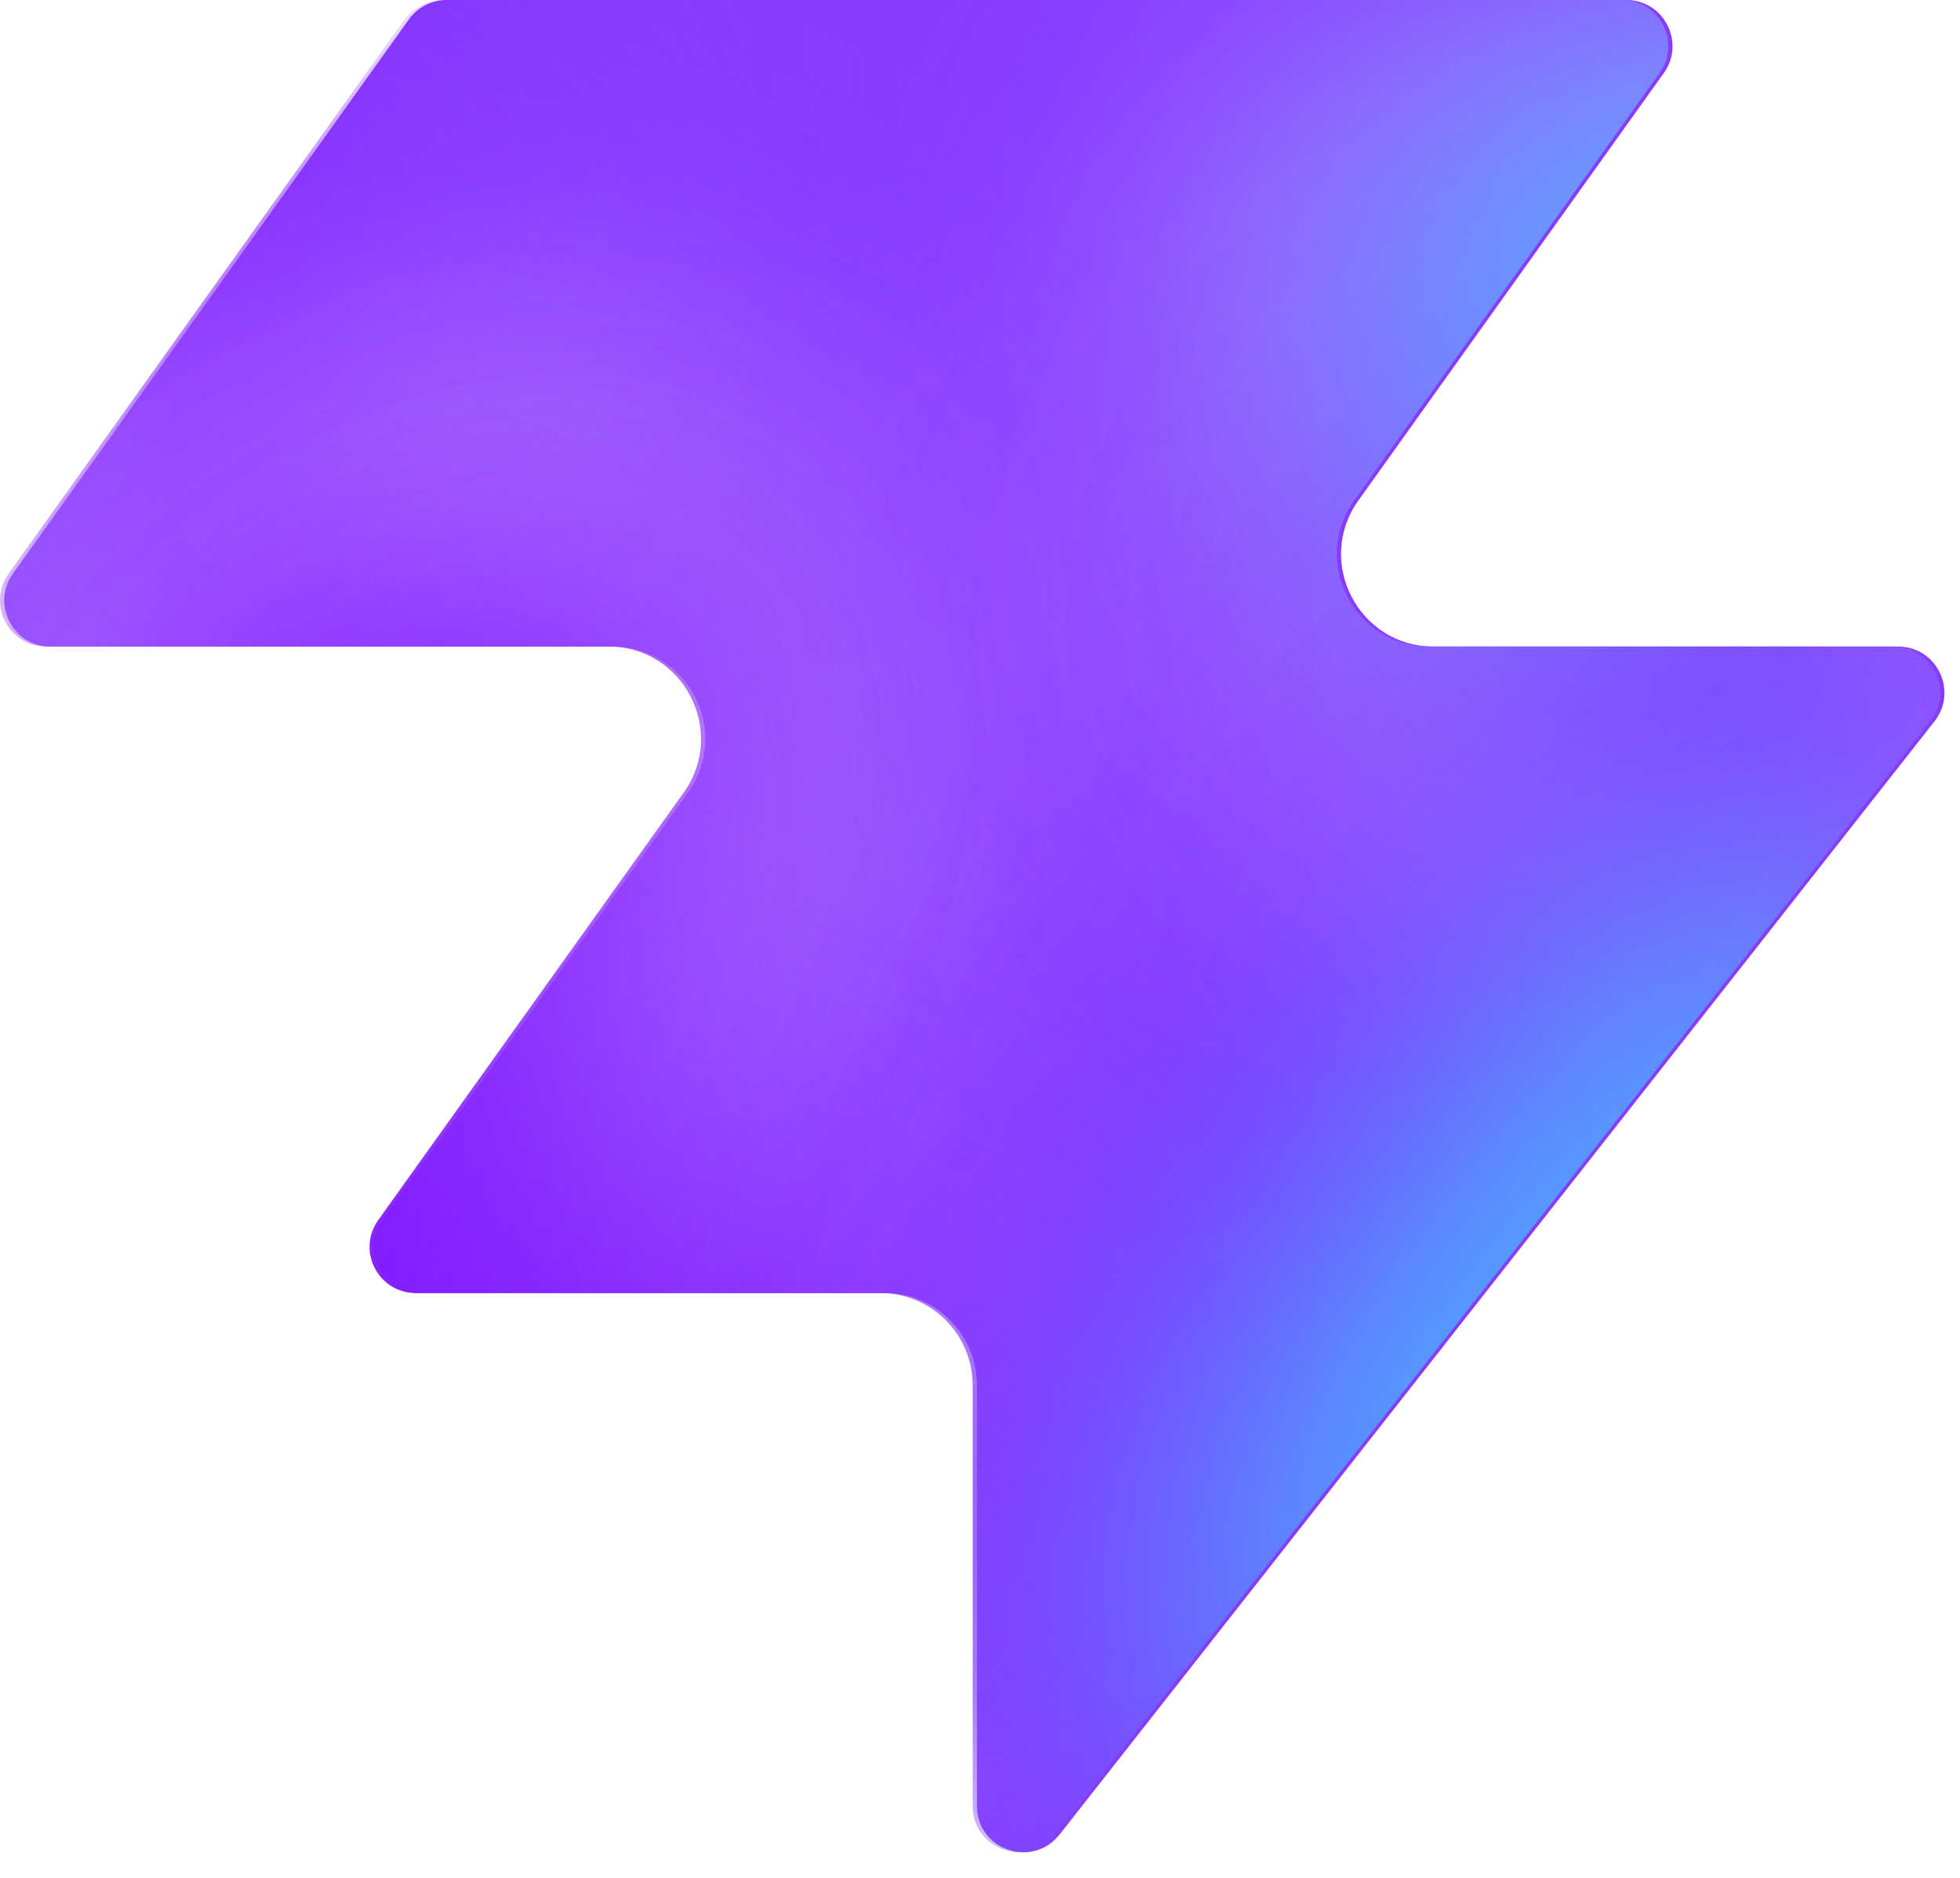
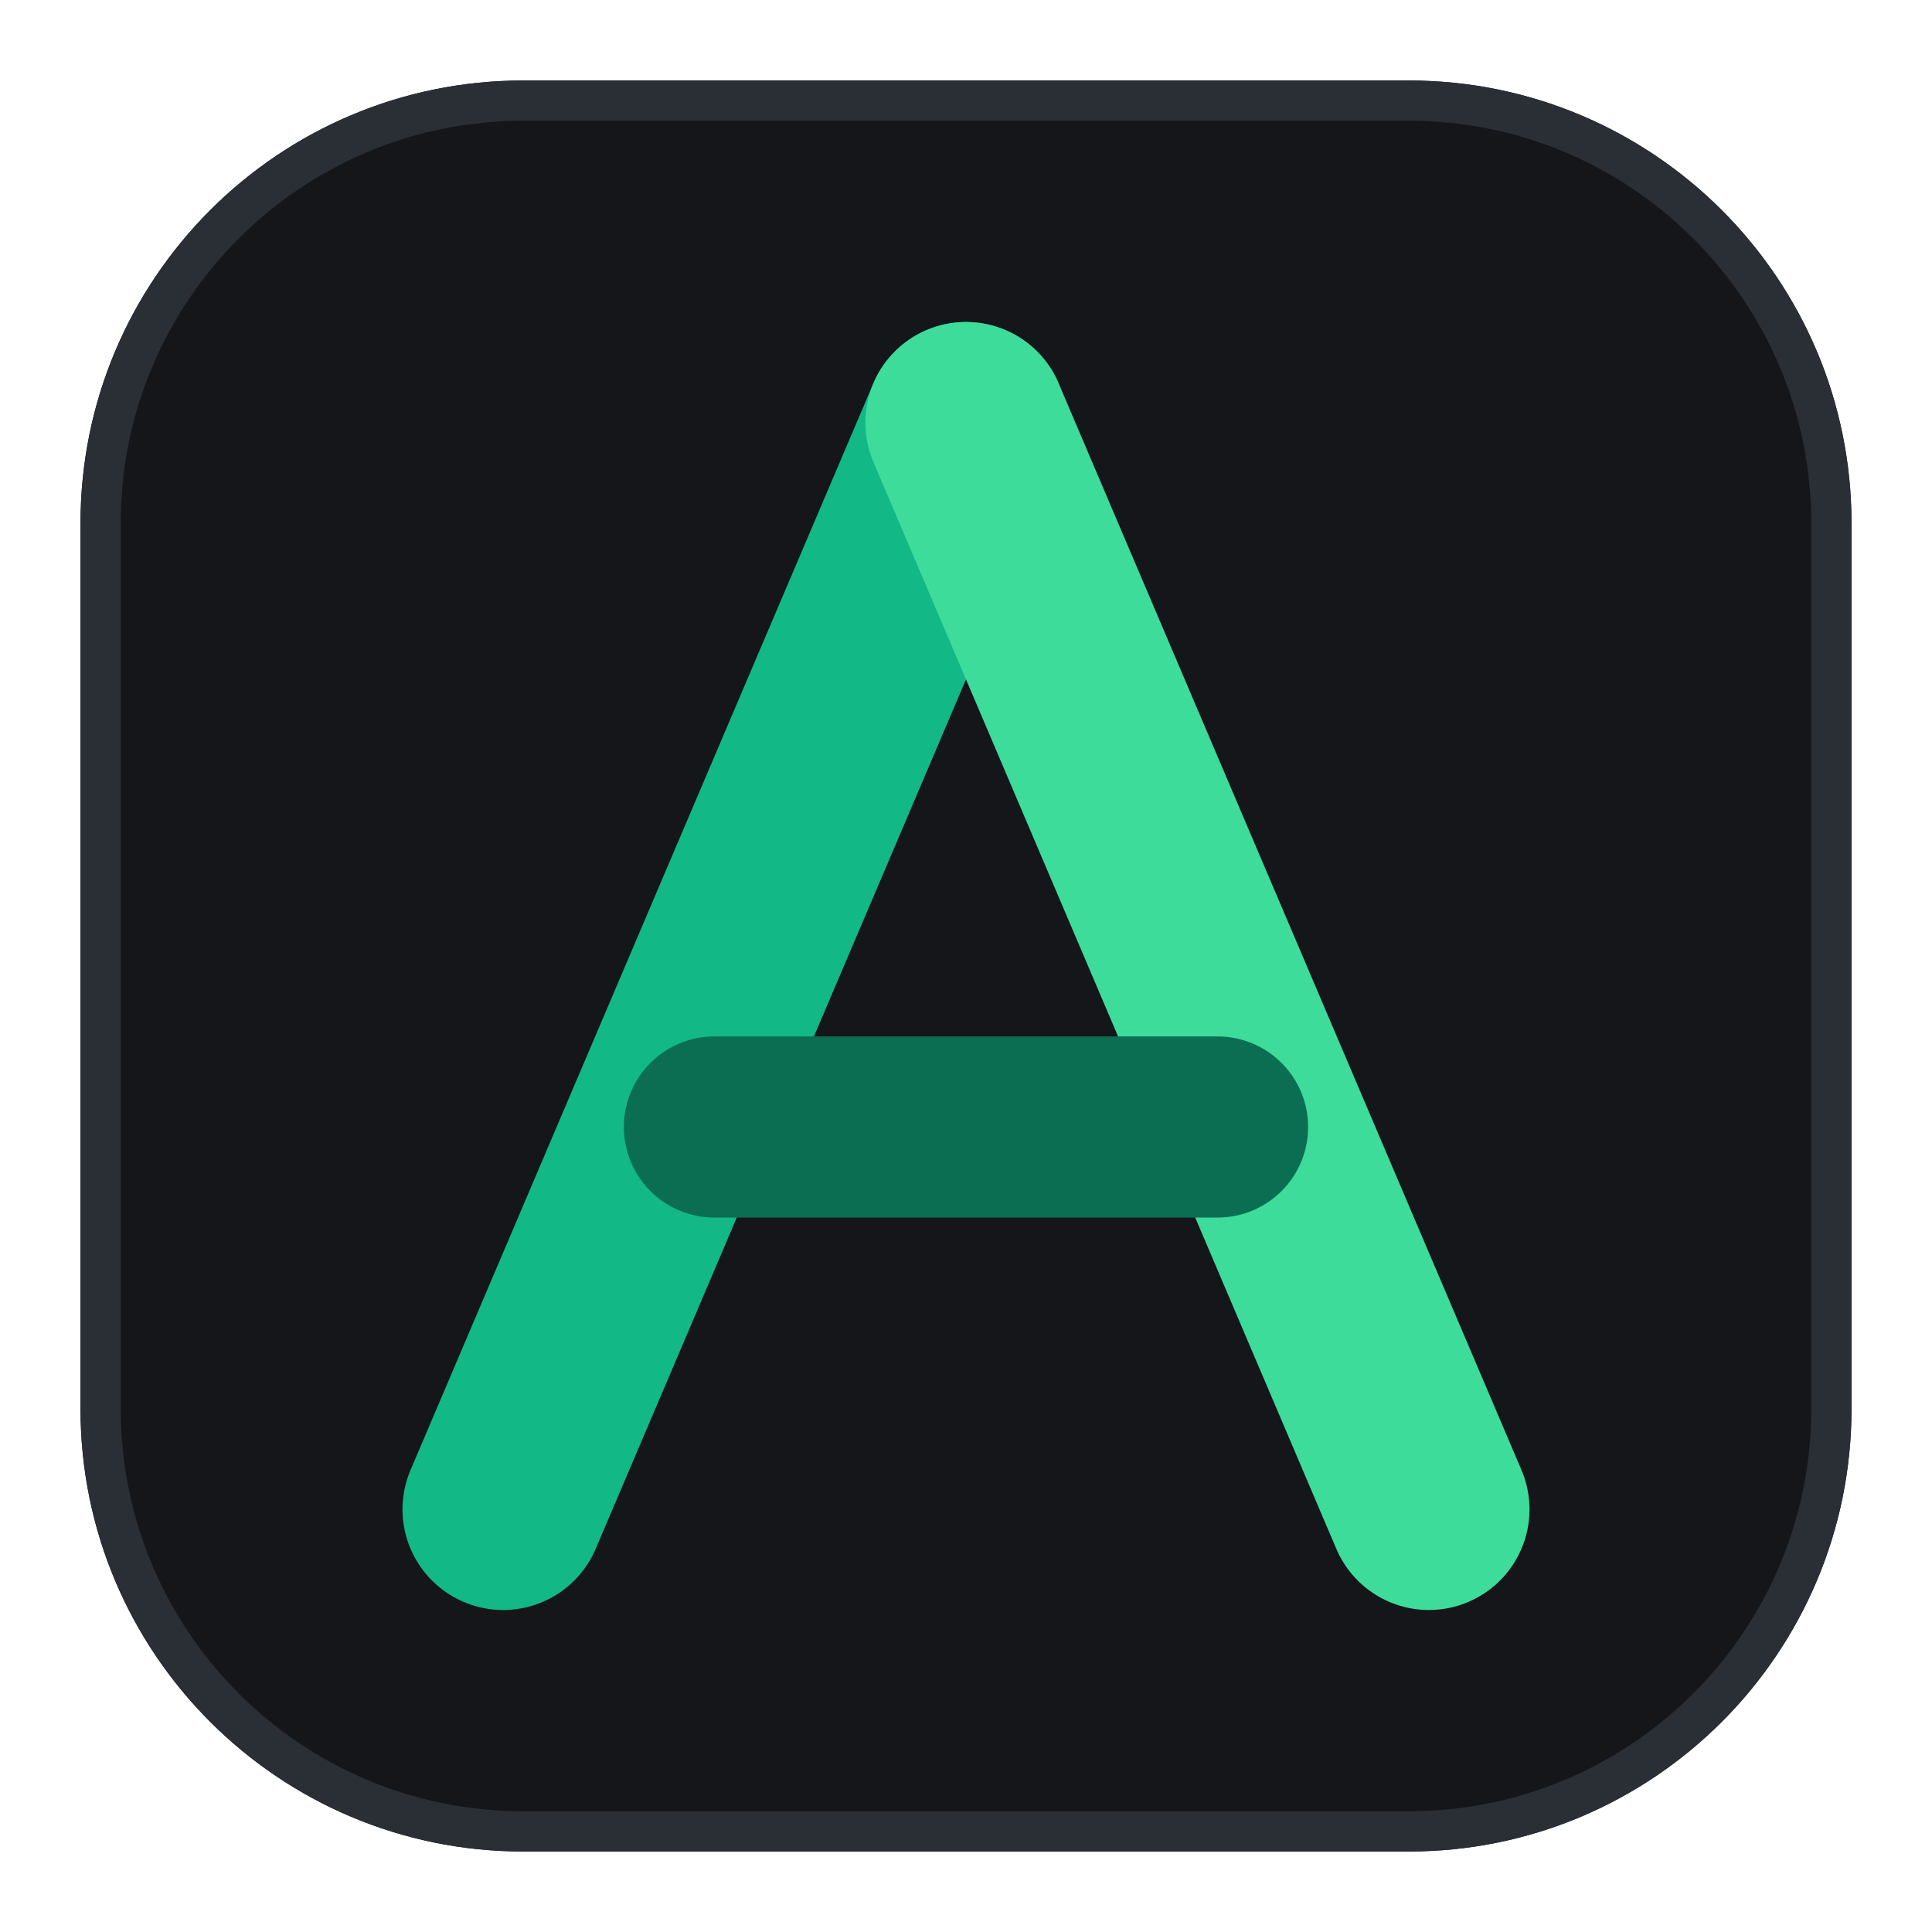
- <svg xmlns="http://www.w3.org/2000/svg" width="48" height="46" fill="none" viewBox="0 0 48 46">
-   <path fill="#863bff" d="M25.946 44.938c-.664.845-2.021.375-2.021-.698V33.937a2.26 2.26 0 0 0-2.262-2.262H10.287c-.92 0-1.456-1.04-.92-1.788l7.48-10.471c1.07-1.497 0-3.578-1.842-3.578H1.237c-.92 0-1.456-1.04-.92-1.788L10.013.474c.214-.297.556-.474.92-.474h28.894c.92 0 1.456 1.04.92 1.788l-7.48 10.471c-1.07 1.498 0 3.579 1.842 3.579h11.377c.943 0 1.473 1.088.89 1.83L25.947 44.94z" style="fill:#863bff;fill:color(display-p3 .525 .23 1);fill-opacity:1" />
-   <mask id="a" width="48" height="46" x="0" y="0" maskUnits="userSpaceOnUse" style="mask-type:alpha">
-     <path fill="#000" d="M25.842 44.938c-.664.844-2.021.375-2.021-.698V33.937a2.26 2.26 0 0 0-2.262-2.262H10.183c-.92 0-1.456-1.04-.92-1.788l7.48-10.471c1.07-1.498 0-3.579-1.842-3.579H1.133c-.92 0-1.456-1.04-.92-1.787L9.91.473c.214-.297.556-.474.92-.474h28.894c.92 0 1.456 1.04.92 1.788l-7.48 10.471c-1.07 1.498 0 3.578 1.842 3.578h11.377c.943 0 1.473 1.088.89 1.832L25.843 44.94z" style="fill:#000;fill-opacity:1" />
-   </mask>
-   <g mask="url(#a)">
-     <g filter="url(#b)">
-       <ellipse cx="5.508" cy="14.704" fill="#ede6ff" rx="5.508" ry="14.704" style="fill:#ede6ff;fill:color(display-p3 .927 .903 1);fill-opacity:1" transform="matrix(.00324 1 1 -.00324 -4.47 31.516)" />
-     </g>
-     <g filter="url(#c)">
-       <ellipse cx="10.399" cy="29.851" fill="#ede6ff" rx="10.399" ry="29.851" style="fill:#ede6ff;fill:color(display-p3 .927 .903 1);fill-opacity:1" transform="matrix(.00324 1 1 -.00324 -39.328 7.883)" />
-     </g>
-     <g filter="url(#d)">
-       <ellipse cx="5.508" cy="30.487" fill="#7e14ff" rx="5.508" ry="30.487" style="fill:#7e14ff;fill:color(display-p3 .492 .077 1);fill-opacity:1" transform="rotate(89.814 -25.913 -14.639)scale(1 -1)" />
-     </g>
-     <g filter="url(#e)">
-       <ellipse cx="5.508" cy="30.599" fill="#7e14ff" rx="5.508" ry="30.599" style="fill:#7e14ff;fill:color(display-p3 .492 .077 1);fill-opacity:1" transform="rotate(89.814 -32.644 -3.334)scale(1 -1)" />
-     </g>
-     <g filter="url(#f)">
-       <ellipse cx="5.508" cy="30.599" fill="#7e14ff" rx="5.508" ry="30.599" style="fill:#7e14ff;fill:color(display-p3 .492 .077 1);fill-opacity:1" transform="matrix(.00324 1 1 -.00324 -34.34 30.47)" />
-     </g>
-     <g filter="url(#g)">
-       <ellipse cx="14.072" cy="22.078" fill="#ede6ff" rx="14.072" ry="22.078" style="fill:#ede6ff;fill:color(display-p3 .927 .903 1);fill-opacity:1" transform="rotate(93.35 24.506 48.493)scale(-1 1)" />
-     </g>
-     <g filter="url(#h)">
-       <ellipse cx="3.47" cy="21.501" fill="#7e14ff" rx="3.47" ry="21.501" style="fill:#7e14ff;fill:color(display-p3 .492 .077 1);fill-opacity:1" transform="rotate(89.009 28.708 47.59)scale(-1 1)" />
-     </g>
-     <g filter="url(#i)">
-       <ellipse cx="3.47" cy="21.501" fill="#7e14ff" rx="3.47" ry="21.501" style="fill:#7e14ff;fill:color(display-p3 .492 .077 1);fill-opacity:1" transform="rotate(89.009 28.708 47.59)scale(-1 1)" />
-     </g>
-     <g filter="url(#j)">
-       <ellipse cx=".387" cy="8.972" fill="#7e14ff" rx="4.407" ry="29.108" style="fill:#7e14ff;fill:color(display-p3 .492 .077 1);fill-opacity:1" transform="rotate(39.51 .387 8.972)" />
-     </g>
-     <g filter="url(#k)">
-       <ellipse cx="47.523" cy="-6.092" fill="#7e14ff" rx="4.407" ry="29.108" style="fill:#7e14ff;fill:color(display-p3 .492 .077 1);fill-opacity:1" transform="rotate(37.892 47.523 -6.092)" />
-     </g>
-     <g filter="url(#l)">
-       <ellipse cx="41.412" cy="6.333" fill="#47bfff" rx="5.971" ry="9.665" style="fill:#47bfff;fill:color(display-p3 .28 .748 1);fill-opacity:1" transform="rotate(37.892 41.412 6.333)" />
-     </g>
-     <g filter="url(#m)">
-       <ellipse cx="-1.879" cy="38.332" fill="#7e14ff" rx="4.407" ry="29.108" style="fill:#7e14ff;fill:color(display-p3 .492 .077 1);fill-opacity:1" transform="rotate(37.892 -1.88 38.332)" />
-     </g>
-     <g filter="url(#n)">
-       <ellipse cx="-1.879" cy="38.332" fill="#7e14ff" rx="4.407" ry="29.108" style="fill:#7e14ff;fill:color(display-p3 .492 .077 1);fill-opacity:1" transform="rotate(37.892 -1.88 38.332)" />
-     </g>
-     <g filter="url(#o)">
-       <ellipse cx="35.651" cy="29.907" fill="#7e14ff" rx="4.407" ry="29.108" style="fill:#7e14ff;fill:color(display-p3 .492 .077 1);fill-opacity:1" transform="rotate(37.892 35.651 29.907)" />
-     </g>
-     <g filter="url(#p)">
-       <ellipse cx="38.418" cy="32.4" fill="#47bfff" rx="5.971" ry="15.297" style="fill:#47bfff;fill:color(display-p3 .28 .748 1);fill-opacity:1" transform="rotate(37.892 38.418 32.4)" />
-     </g>
-   </g>
-   <defs>
-     <filter id="b" width="60.045" height="41.654" x="-19.77" y="16.149" color-interpolation-filters="sRGB" filterUnits="userSpaceOnUse">
-       <feFlood flood-opacity="0" result="BackgroundImageFix" />
-       <feBlend in="SourceGraphic" in2="BackgroundImageFix" result="shape" />
-       <feGaussianBlur result="effect1_foregroundBlur_2002_17158" stdDeviation="7.659" />
-     </filter>
-     <filter id="c" width="90.34" height="51.437" x="-54.613" y="-7.533" color-interpolation-filters="sRGB" filterUnits="userSpaceOnUse">
-       <feFlood flood-opacity="0" result="BackgroundImageFix" />
-       <feBlend in="SourceGraphic" in2="BackgroundImageFix" result="shape" />
-       <feGaussianBlur result="effect1_foregroundBlur_2002_17158" stdDeviation="7.659" />
-     </filter>
-     <filter id="d" width="79.355" height="29.4" x="-49.64" y="2.03" color-interpolation-filters="sRGB" filterUnits="userSpaceOnUse">
-       <feFlood flood-opacity="0" result="BackgroundImageFix" />
-       <feBlend in="SourceGraphic" in2="BackgroundImageFix" result="shape" />
-       <feGaussianBlur result="effect1_foregroundBlur_2002_17158" stdDeviation="4.596" />
-     </filter>
-     <filter id="e" width="79.579" height="29.4" x="-45.045" y="20.029" color-interpolation-filters="sRGB" filterUnits="userSpaceOnUse">
-       <feFlood flood-opacity="0" result="BackgroundImageFix" />
-       <feBlend in="SourceGraphic" in2="BackgroundImageFix" result="shape" />
-       <feGaussianBlur result="effect1_foregroundBlur_2002_17158" stdDeviation="4.596" />
-     </filter>
-     <filter id="f" width="79.579" height="29.4" x="-43.513" y="21.178" color-interpolation-filters="sRGB" filterUnits="userSpaceOnUse">
-       <feFlood flood-opacity="0" result="BackgroundImageFix" />
-       <feBlend in="SourceGraphic" in2="BackgroundImageFix" result="shape" />
-       <feGaussianBlur result="effect1_foregroundBlur_2002_17158" stdDeviation="4.596" />
-     </filter>
-     <filter id="g" width="74.749" height="58.852" x="15.756" y="-17.901" color-interpolation-filters="sRGB" filterUnits="userSpaceOnUse">
-       <feFlood flood-opacity="0" result="BackgroundImageFix" />
-       <feBlend in="SourceGraphic" in2="BackgroundImageFix" result="shape" />
-       <feGaussianBlur result="effect1_foregroundBlur_2002_17158" stdDeviation="7.659" />
-     </filter>
-     <filter id="h" width="61.377" height="25.362" x="23.548" y="2.284" color-interpolation-filters="sRGB" filterUnits="userSpaceOnUse">
-       <feFlood flood-opacity="0" result="BackgroundImageFix" />
-       <feBlend in="SourceGraphic" in2="BackgroundImageFix" result="shape" />
-       <feGaussianBlur result="effect1_foregroundBlur_2002_17158" stdDeviation="4.596" />
-     </filter>
-     <filter id="i" width="61.377" height="25.362" x="23.548" y="2.284" color-interpolation-filters="sRGB" filterUnits="userSpaceOnUse">
-       <feFlood flood-opacity="0" result="BackgroundImageFix" />
-       <feBlend in="SourceGraphic" in2="BackgroundImageFix" result="shape" />
-       <feGaussianBlur result="effect1_foregroundBlur_2002_17158" stdDeviation="4.596" />
-     </filter>
-     <filter id="j" width="56.045" height="63.649" x="-27.636" y="-22.853" color-interpolation-filters="sRGB" filterUnits="userSpaceOnUse">
-       <feFlood flood-opacity="0" result="BackgroundImageFix" />
-       <feBlend in="SourceGraphic" in2="BackgroundImageFix" result="shape" />
-       <feGaussianBlur result="effect1_foregroundBlur_2002_17158" stdDeviation="4.596" />
-     </filter>
-     <filter id="k" width="54.814" height="64.646" x="20.116" y="-38.415" color-interpolation-filters="sRGB" filterUnits="userSpaceOnUse">
-       <feFlood flood-opacity="0" result="BackgroundImageFix" />
-       <feBlend in="SourceGraphic" in2="BackgroundImageFix" result="shape" />
-       <feGaussianBlur result="effect1_foregroundBlur_2002_17158" stdDeviation="4.596" />
-     </filter>
-     <filter id="l" width="33.541" height="35.313" x="24.641" y="-11.323" color-interpolation-filters="sRGB" filterUnits="userSpaceOnUse">
-       <feFlood flood-opacity="0" result="BackgroundImageFix" />
-       <feBlend in="SourceGraphic" in2="BackgroundImageFix" result="shape" />
-       <feGaussianBlur result="effect1_foregroundBlur_2002_17158" stdDeviation="4.596" />
-     </filter>
-     <filter id="m" width="54.814" height="64.646" x="-29.286" y="6.009" color-interpolation-filters="sRGB" filterUnits="userSpaceOnUse">
-       <feFlood flood-opacity="0" result="BackgroundImageFix" />
-       <feBlend in="SourceGraphic" in2="BackgroundImageFix" result="shape" />
-       <feGaussianBlur result="effect1_foregroundBlur_2002_17158" stdDeviation="4.596" />
-     </filter>
-     <filter id="n" width="54.814" height="64.646" x="-29.286" y="6.009" color-interpolation-filters="sRGB" filterUnits="userSpaceOnUse">
-       <feFlood flood-opacity="0" result="BackgroundImageFix" />
-       <feBlend in="SourceGraphic" in2="BackgroundImageFix" result="shape" />
-       <feGaussianBlur result="effect1_foregroundBlur_2002_17158" stdDeviation="4.596" />
-     </filter>
-     <filter id="o" width="54.814" height="64.646" x="8.244" y="-2.416" color-interpolation-filters="sRGB" filterUnits="userSpaceOnUse">
-       <feFlood flood-opacity="0" result="BackgroundImageFix" />
-       <feBlend in="SourceGraphic" in2="BackgroundImageFix" result="shape" />
-       <feGaussianBlur result="effect1_foregroundBlur_2002_17158" stdDeviation="4.596" />
-     </filter>
-     <filter id="p" width="39.409" height="43.623" x="18.713" y="10.588" color-interpolation-filters="sRGB" filterUnits="userSpaceOnUse">
-       <feFlood flood-opacity="0" result="BackgroundImageFix" />
-       <feBlend in="SourceGraphic" in2="BackgroundImageFix" result="shape" />
-       <feGaussianBlur result="effect1_foregroundBlur_2002_17158" stdDeviation="4.596" />
-     </filter>
-   </defs>
+ <svg xmlns="http://www.w3.org/2000/svg" viewBox="0 0 48 48" width="48" height="48">
+   <rect x="2" y="2" width="44" height="44" rx="11" fill="#14161A" />
+   <rect x="2.5" y="2.5" width="43" height="43" rx="10.5" fill="none" stroke="#2A2E35" stroke-width="1" />
+   <path d="M24 10.5 L12.5 37.5" fill="none" stroke="#12B886" stroke-width="5" stroke-linecap="round" stroke-linejoin="round" />
+   <path d="M24 10.5 L35.5 37.5" fill="none" stroke="#3DDC9A" stroke-width="5" stroke-linecap="round" stroke-linejoin="round" />
+   <path d="M17.75 28 L30.25 28" fill="none" stroke="#0B6E52" stroke-width="4.5" stroke-linecap="round" />
</svg>
